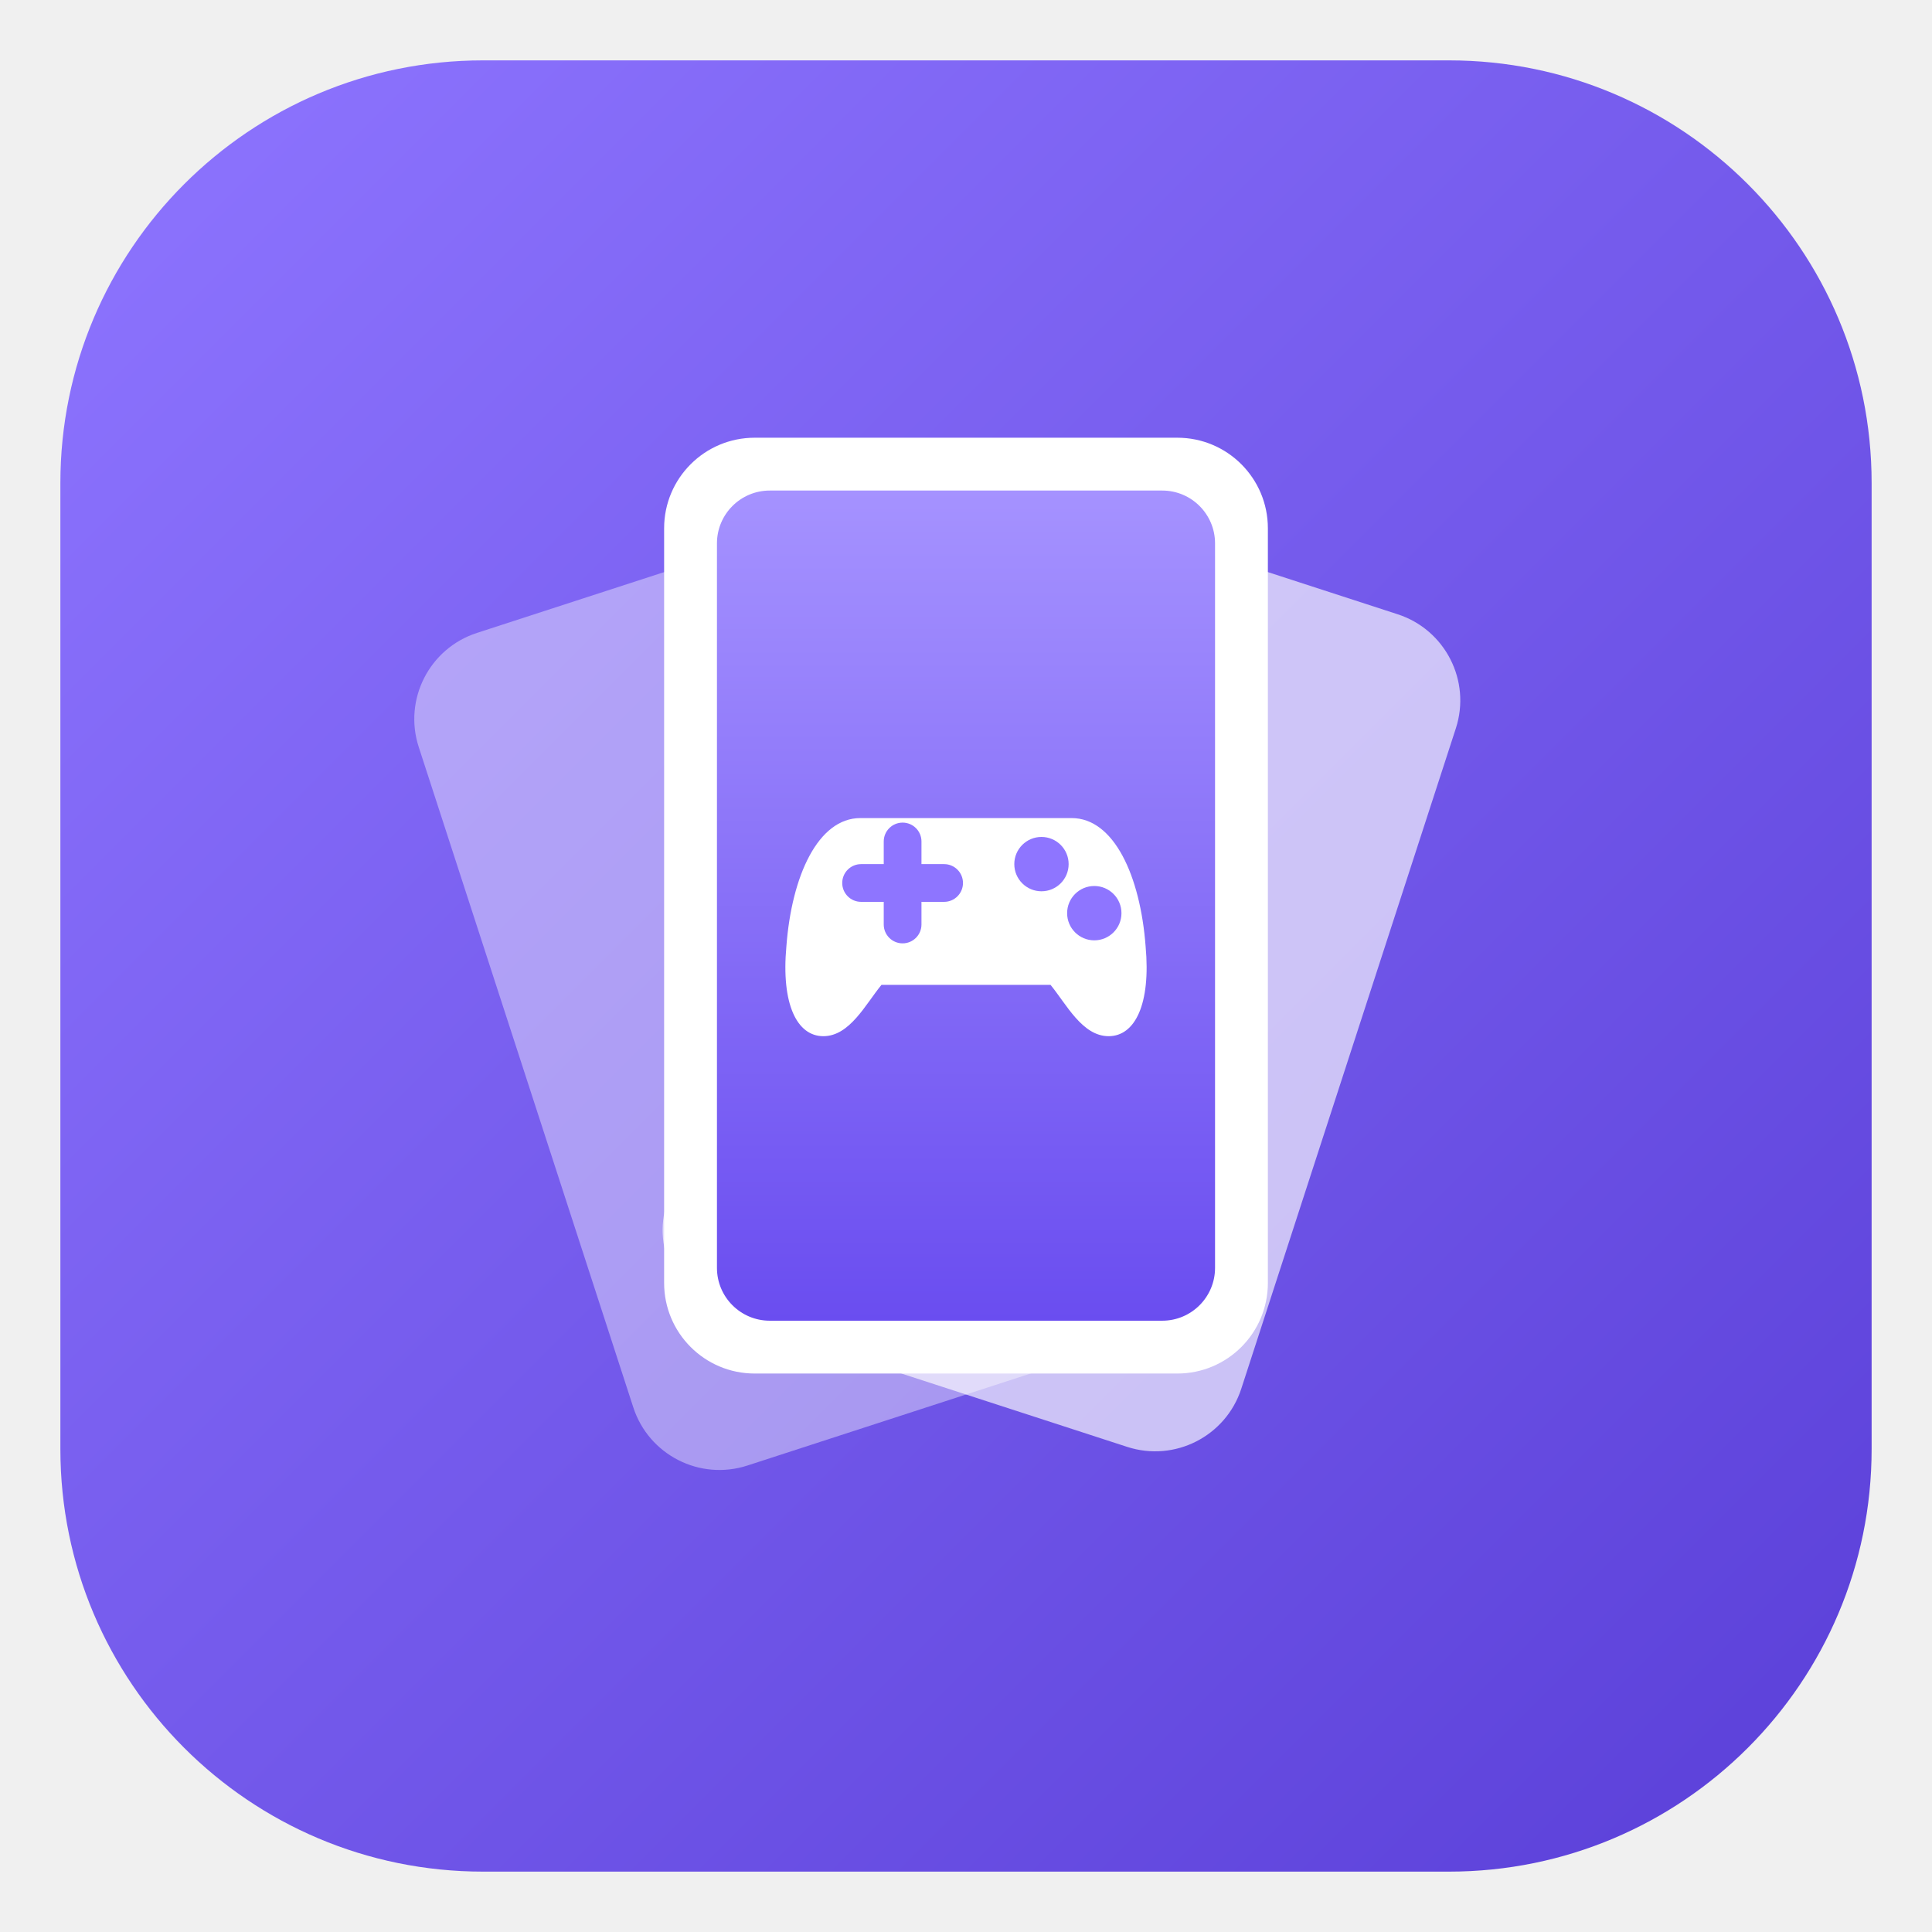
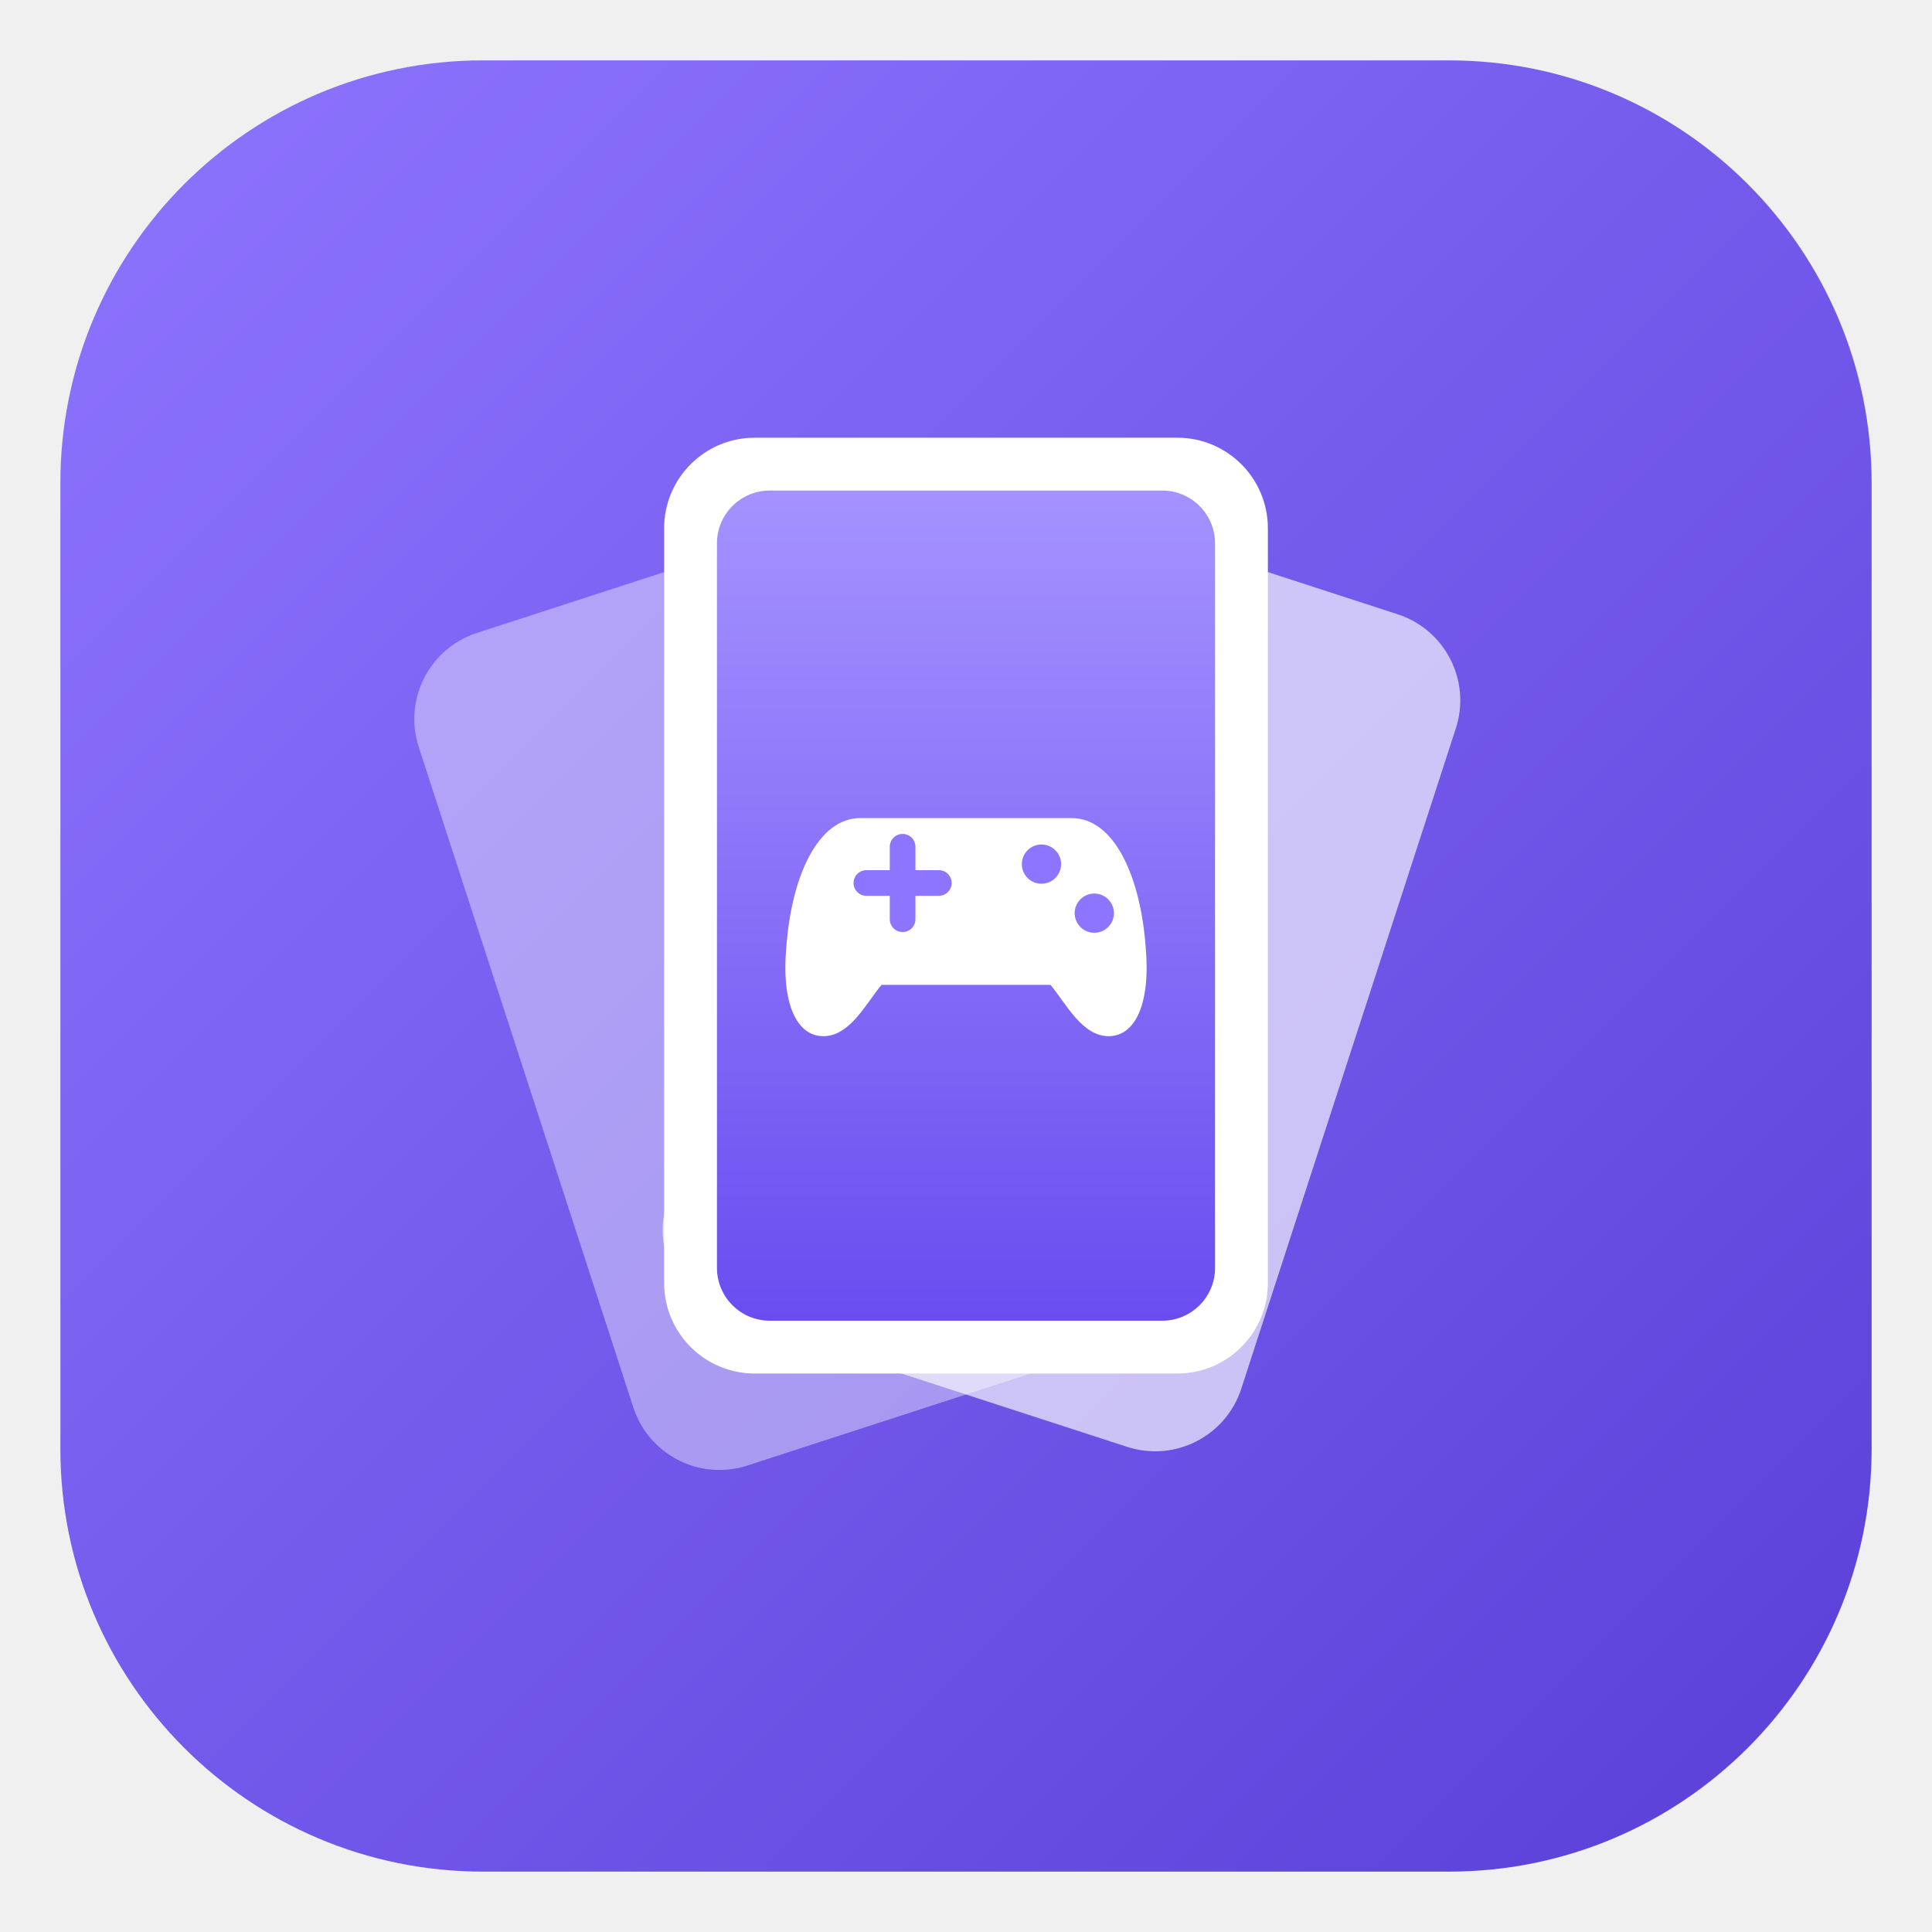
<svg xmlns="http://www.w3.org/2000/svg" viewBox="0 0 256 256" width="256" height="256">
  <defs>
    <linearGradient id="bg" x1="0" y1="0" x2="1" y2="1">
      <stop offset="0" stop-color="#8e75ff" />
      <stop offset="1" stop-color="#5a3fd8" />
    </linearGradient>
    <linearGradient id="cv" x1="0" y1="0" x2="0" y2="1">
      <stop offset="0" stop-color="#a592ff" />
      <stop offset="1" stop-color="#6a4df0" />
    </linearGradient>
  </defs>
  <rect x="8" y="8" width="240" height="240" rx="56" fill="url(#bg)" />
  <rect x="84" y="62" width="80" height="116" rx="12" fill="#fff" fill-opacity=".4" transform="rotate(-18 128 128) translate(-16 4)" />
  <rect x="84" y="62" width="80" height="116" rx="12" fill="#fff" fill-opacity=".65" transform="rotate(18 128 128) translate(16 4)" />
  <rect x="88" y="58" width="80" height="124" rx="12" fill="#fff" />
  <rect x="95" y="65" width="66" height="110" rx="7" fill="url(#cv)" />
  <path d="M108 106c-8 0-13 9-14 20-1 9 2 14 7 14 5 0 8-5 11-8h32c3 3 6 8 11 8 5 0 8-5 7-14-1-11-6-20-14-20z" fill="#fff" transform="translate(128 122) scale(.7 .85) translate(-128 -122)" />
  <g fill="#8e75ff">
-     <rect x="111.6" y="114.5" width="16" height="5" rx="2.5" />
-     <rect x="117.1" y="109" width="5" height="16" rx="2.5" />
-     <circle cx="138" cy="114.5" r="3.6" />
-     <circle cx="145" cy="121" r="3.6" />
+     <rect x="113.1" y="115.3" width="13" height="3.4" rx="1.7" />
+     <rect x="117.9" y="110.5" width="3.4" height="13" rx="1.7" />
+     <circle cx="138" cy="114.5" r="2.6" />
+     <circle cx="145" cy="121" r="2.6" />
  </g>
</svg>
